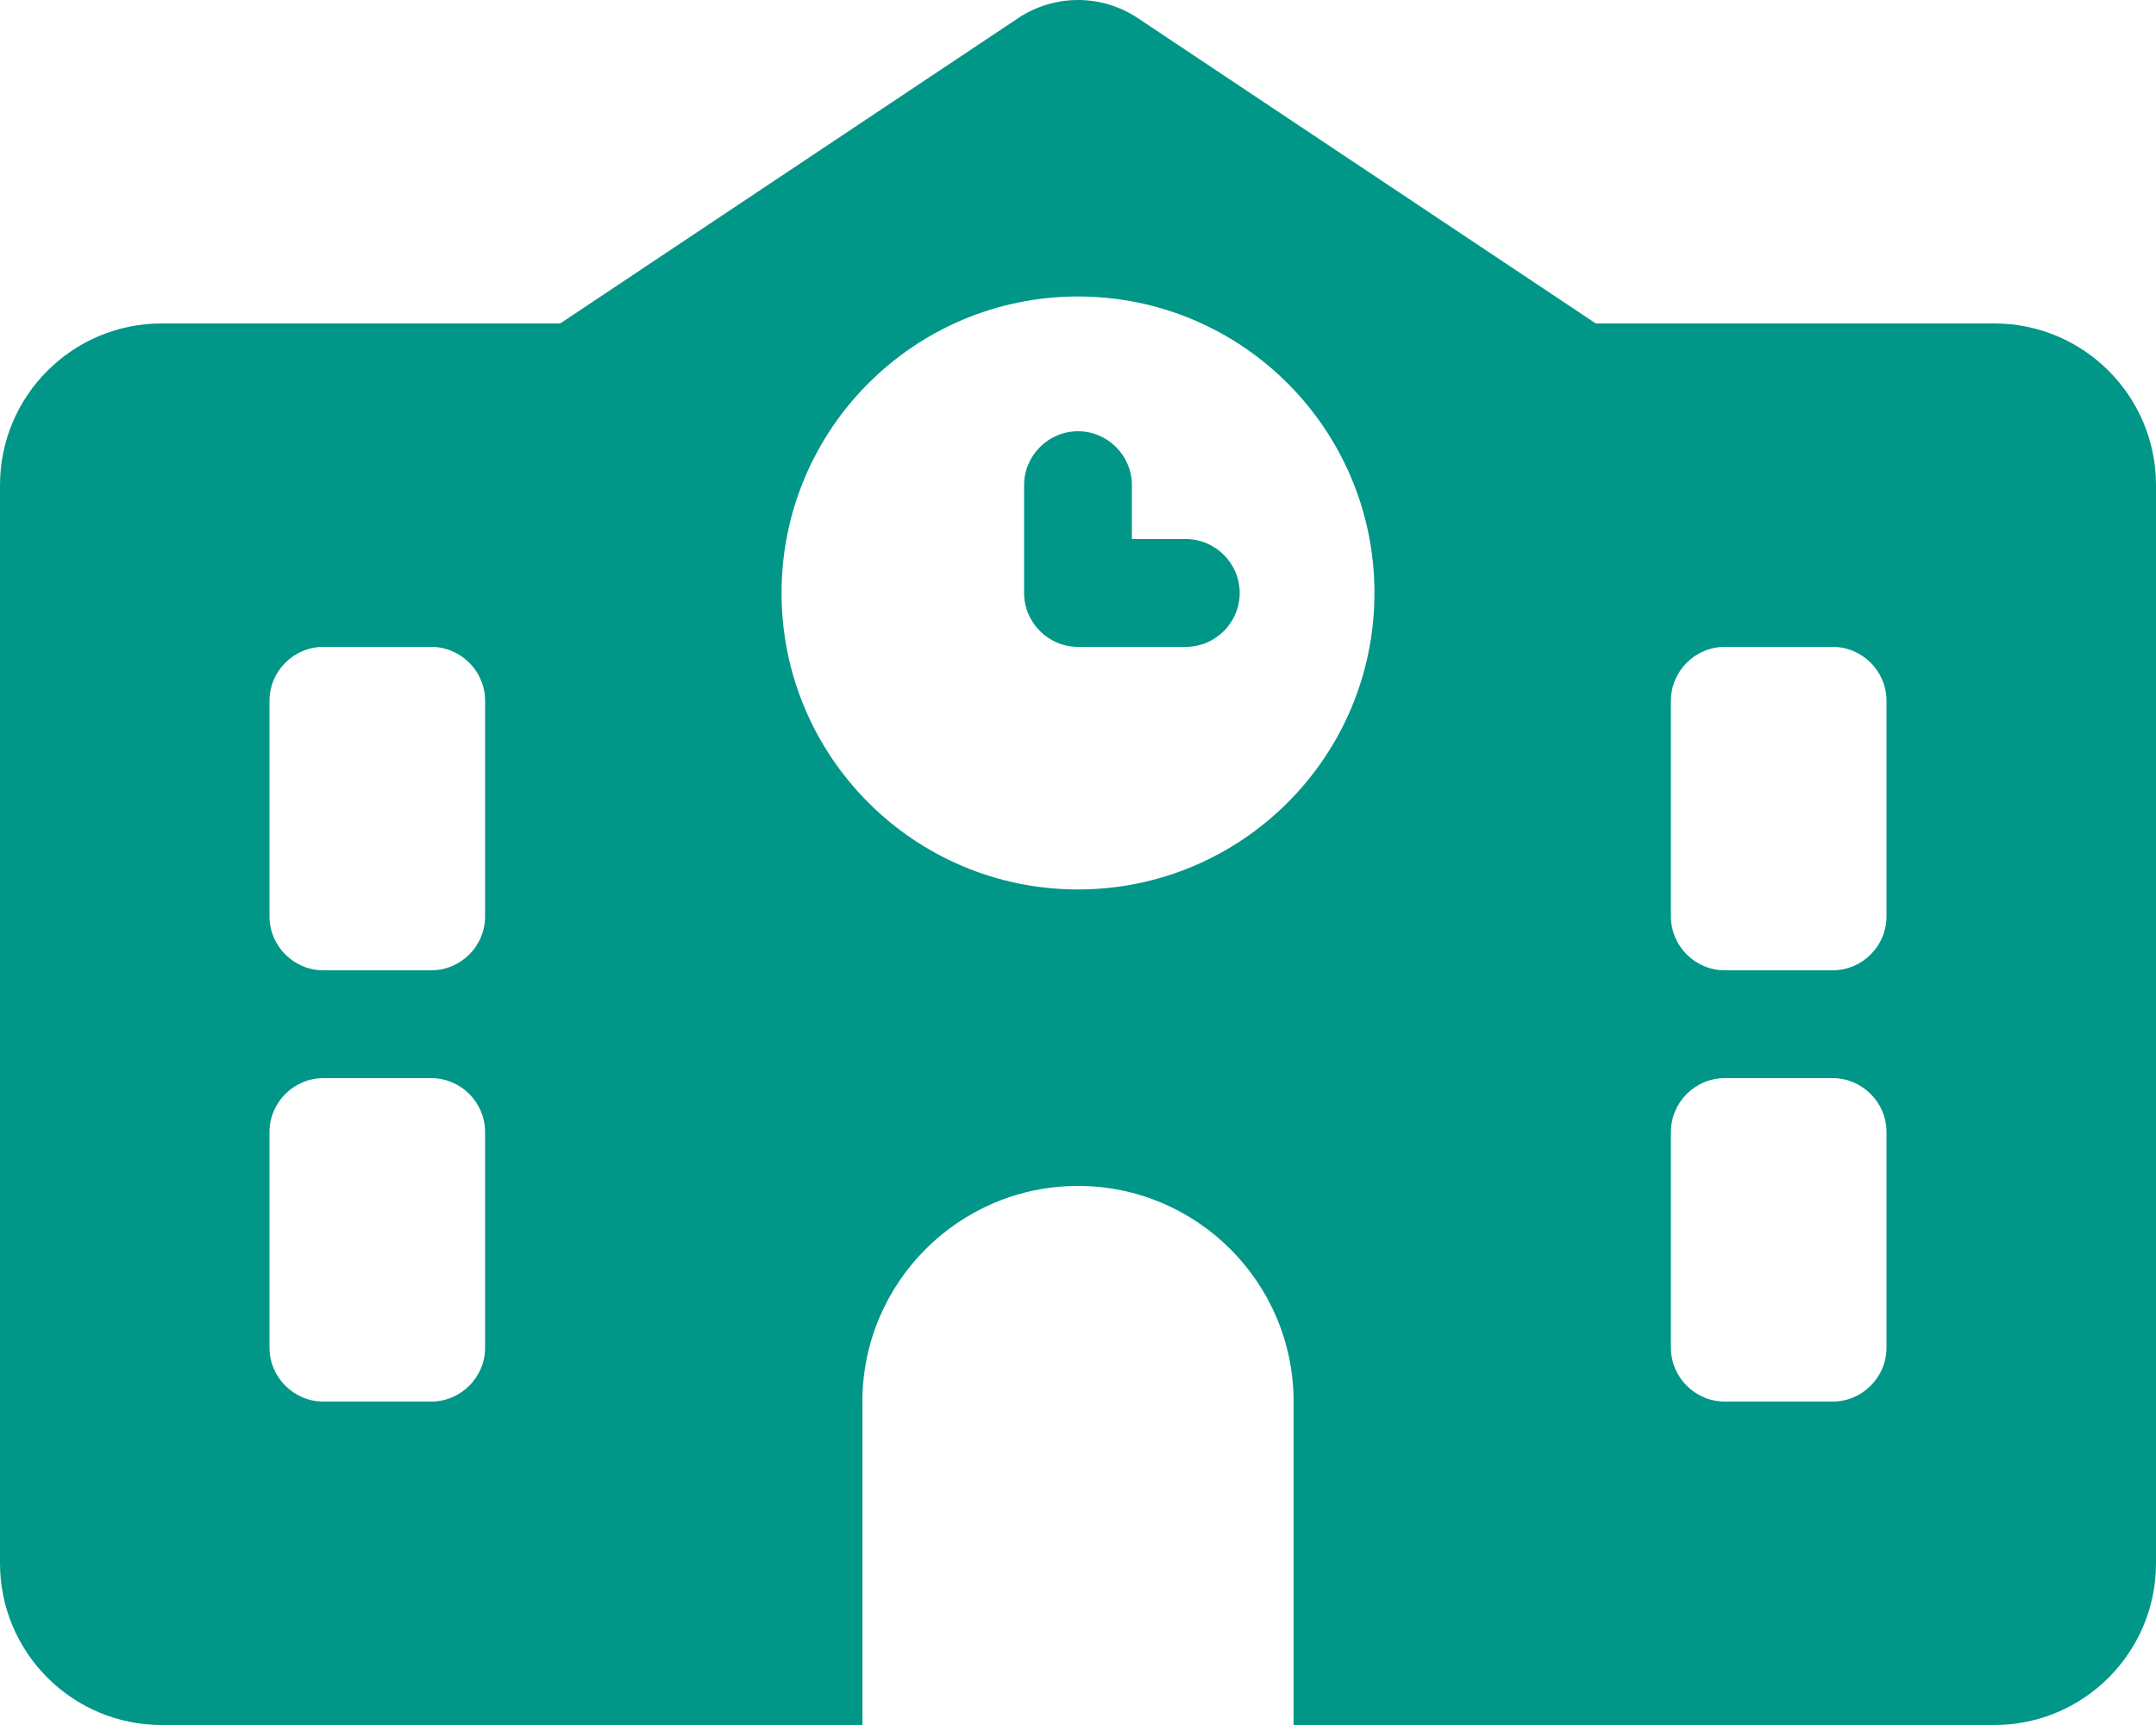
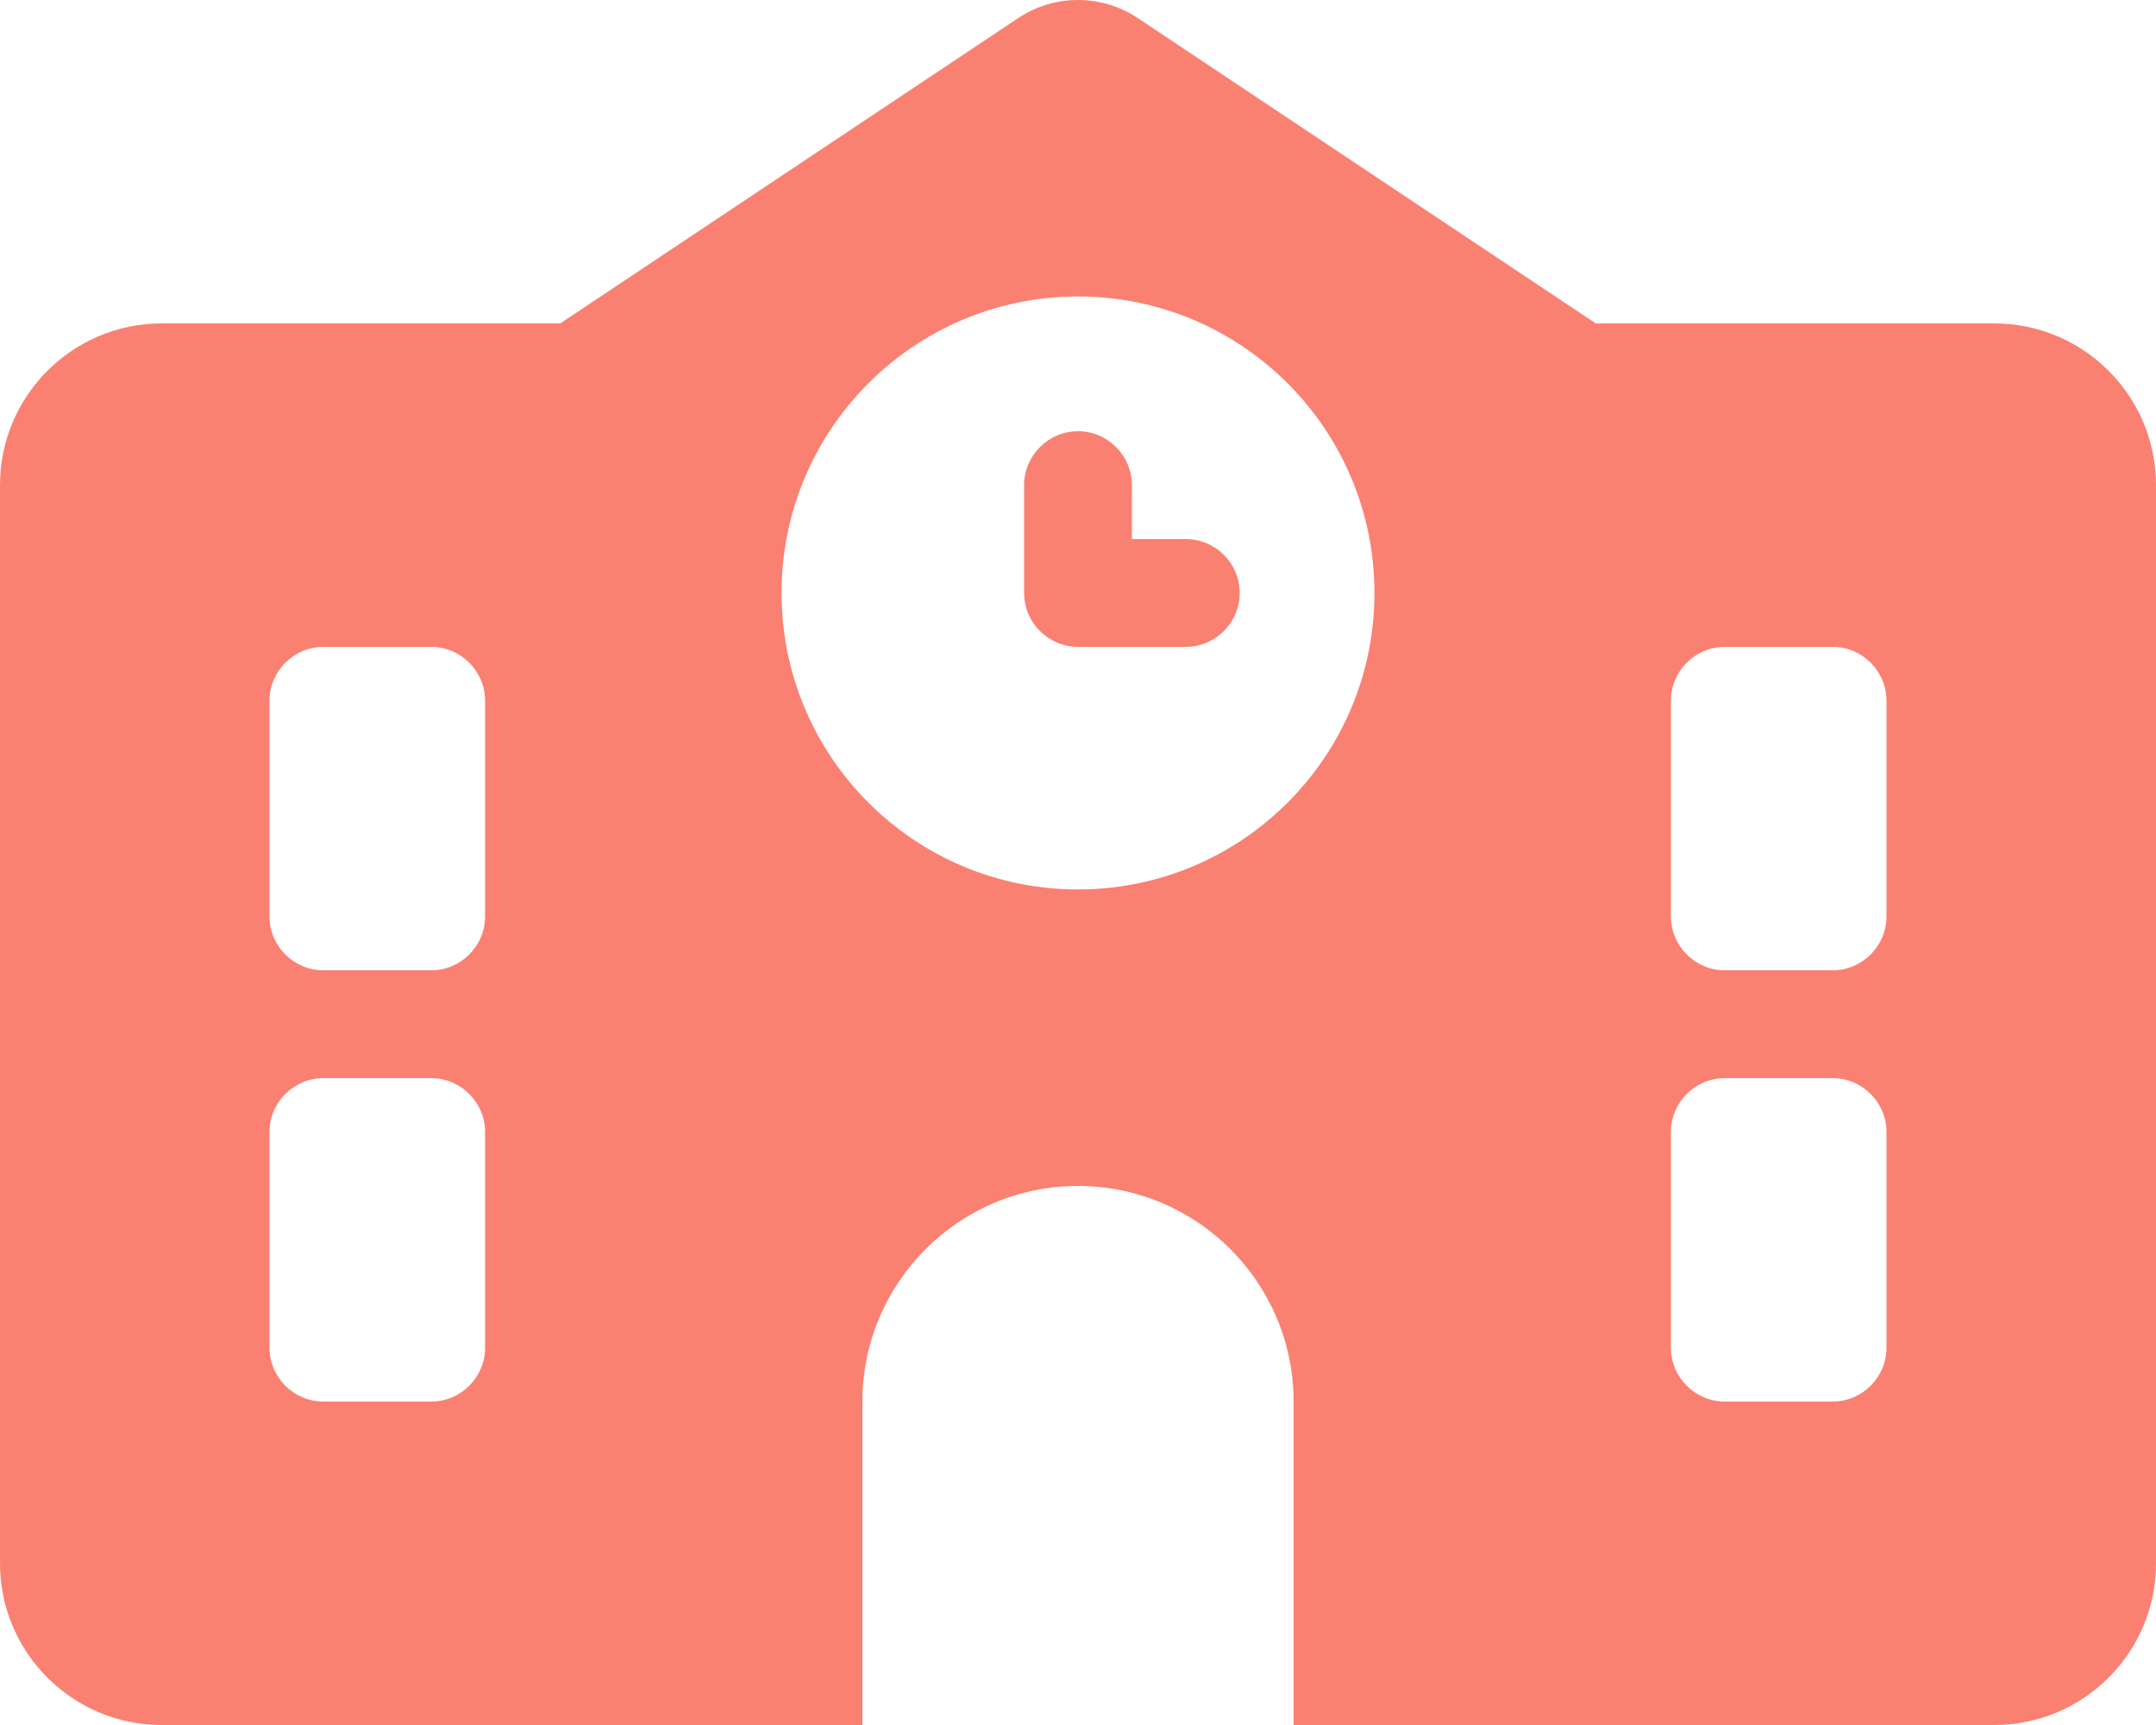
<svg xmlns="http://www.w3.org/2000/svg" viewBox="0 0 640 512">
-   <path fill="#009688" d="M337.8 5.4C327-1.8 313-1.8 302.2 5.4L166.3 96H48C21.5 96 0 117.5 0 144V464c0 26.5 21.5 48 48 48H256V416c0-35.3 28.7-64 64-64s64 28.7 64 64v96H592c26.5 0 48-21.5 48-48V144c0-26.5-21.5-48-48-48H473.7L337.8 5.4zM96 192h32c8.8 0 16 7.2 16 16v64c0 8.8-7.2 16-16 16H96c-8.8 0-16-7.2-16-16V208c0-8.8 7.2-16 16-16zm400 16c0-8.8 7.2-16 16-16h32c8.8 0 16 7.2 16 16v64c0 8.8-7.2 16-16 16H512c-8.8 0-16-7.2-16-16V208zM96 320h32c8.8 0 16 7.2 16 16v64c0 8.8-7.2 16-16 16H96c-8.8 0-16-7.2-16-16V336c0-8.8 7.2-16 16-16zm400 16c0-8.8 7.2-16 16-16h32c8.8 0 16 7.2 16 16v64c0 8.8-7.2 16-16 16H512c-8.8 0-16-7.2-16-16V336zM232 176a88 88 0 1 1 176 0 88 88 0 1 1 -176 0zm88-48c-8.8 0-16 7.2-16 16v32c0 8.8 7.2 16 16 16h32c8.8 0 16-7.2 16-16s-7.2-16-16-16H336V144c0-8.8-7.2-16-16-16z" />
+   <path fill="#fa8072" d="M337.8 5.4C327-1.8 313-1.8 302.2 5.4L166.3 96H48C21.5 96 0 117.5 0 144V464c0 26.5 21.5 48 48 48H256V416c0-35.3 28.7-64 64-64s64 28.7 64 64v96H592c26.5 0 48-21.5 48-48V144c0-26.5-21.5-48-48-48H473.7L337.8 5.4zM96 192h32c8.8 0 16 7.2 16 16v64c0 8.8-7.2 16-16 16H96c-8.8 0-16-7.2-16-16V208c0-8.8 7.2-16 16-16zm400 16c0-8.8 7.2-16 16-16h32c8.8 0 16 7.2 16 16v64c0 8.8-7.2 16-16 16H512c-8.8 0-16-7.2-16-16V208zM96 320h32c8.8 0 16 7.2 16 16v64c0 8.8-7.2 16-16 16H96c-8.8 0-16-7.2-16-16V336c0-8.8 7.2-16 16-16zm400 16c0-8.8 7.2-16 16-16h32c8.8 0 16 7.2 16 16v64c0 8.8-7.2 16-16 16H512c-8.8 0-16-7.2-16-16V336zM232 176a88 88 0 1 1 176 0 88 88 0 1 1 -176 0zm88-48c-8.8 0-16 7.2-16 16v32c0 8.8 7.2 16 16 16h32c8.8 0 16-7.2 16-16s-7.2-16-16-16H336V144c0-8.8-7.2-16-16-16z" />
</svg>
